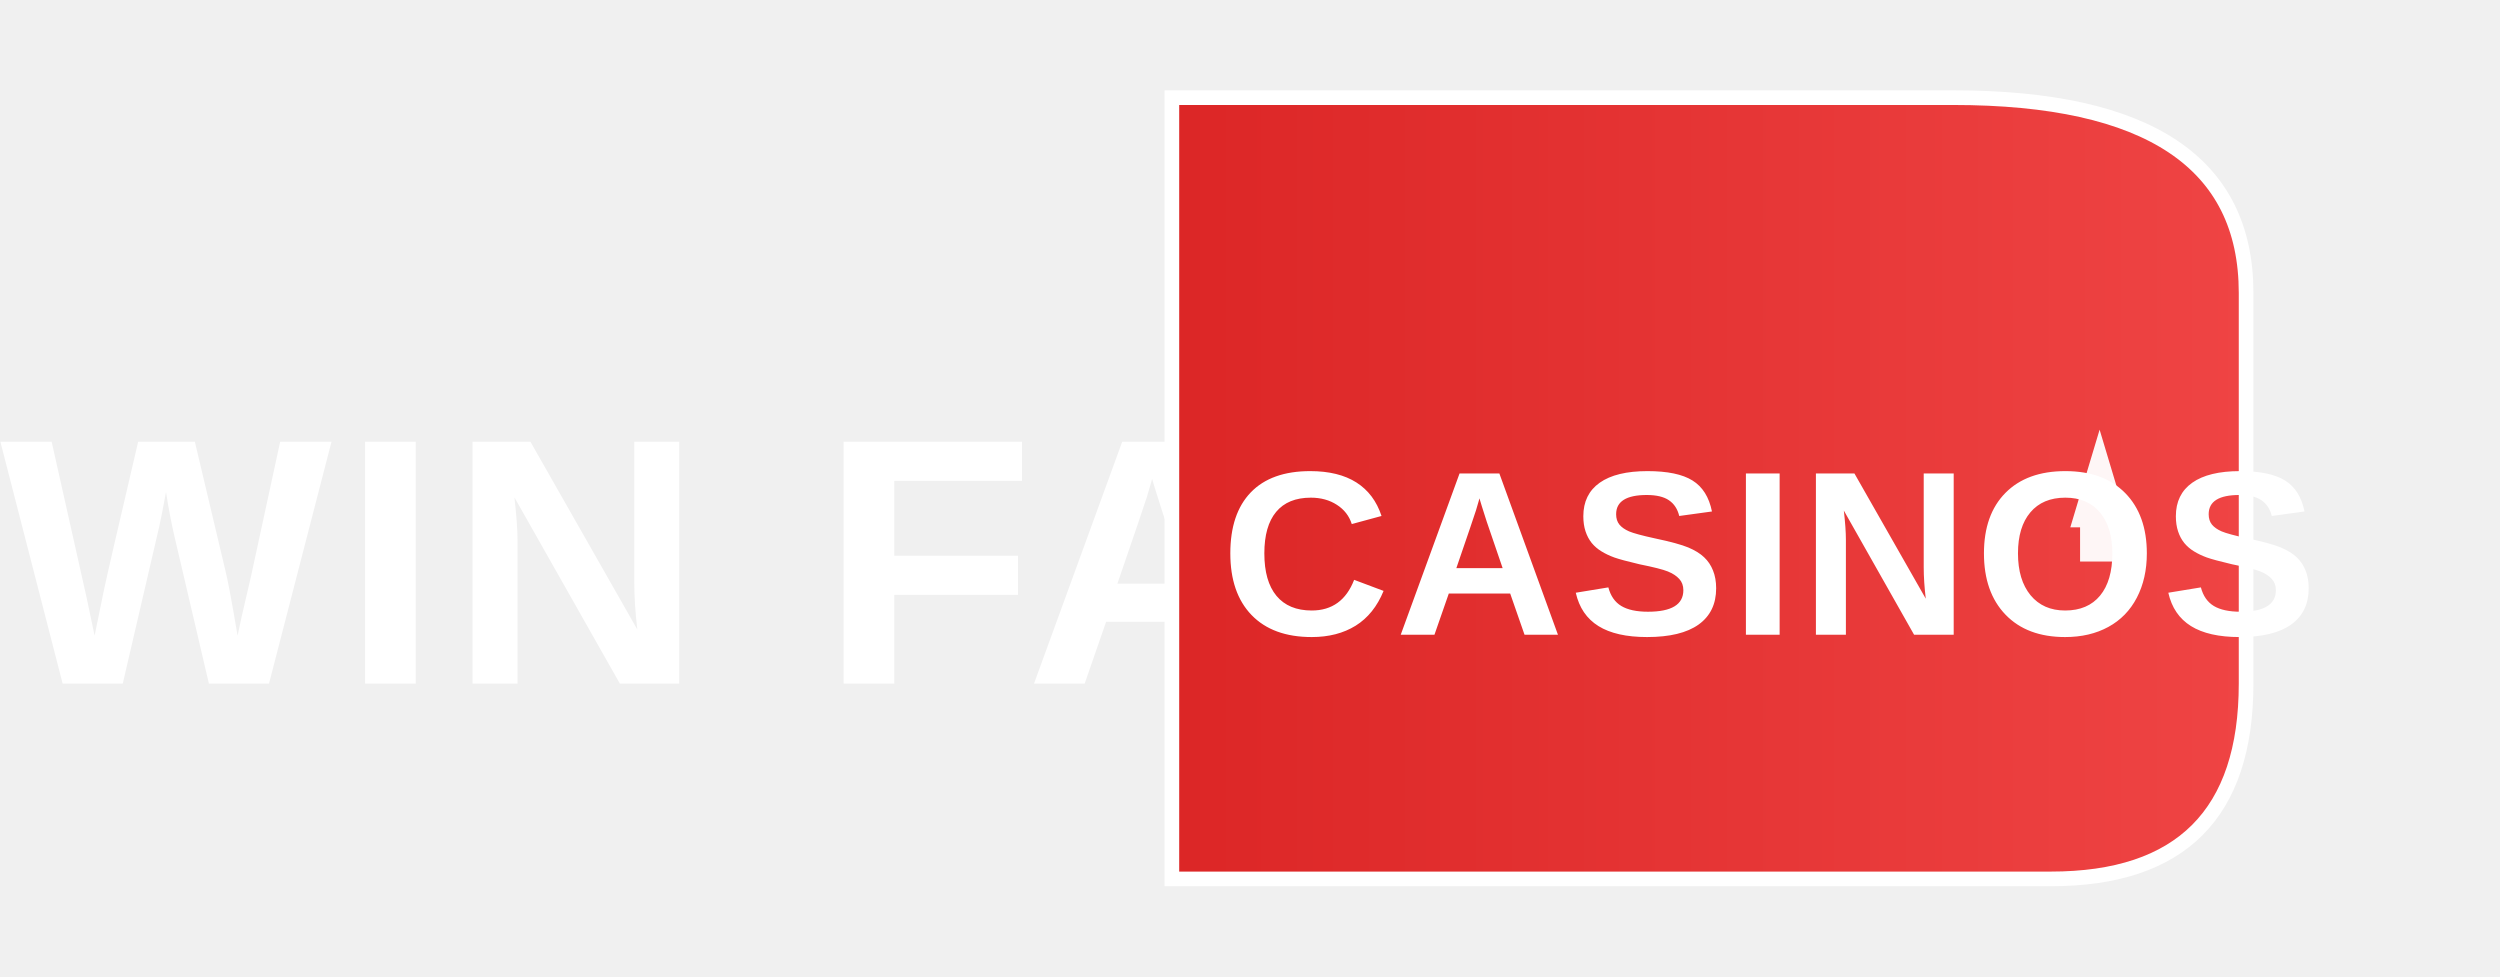
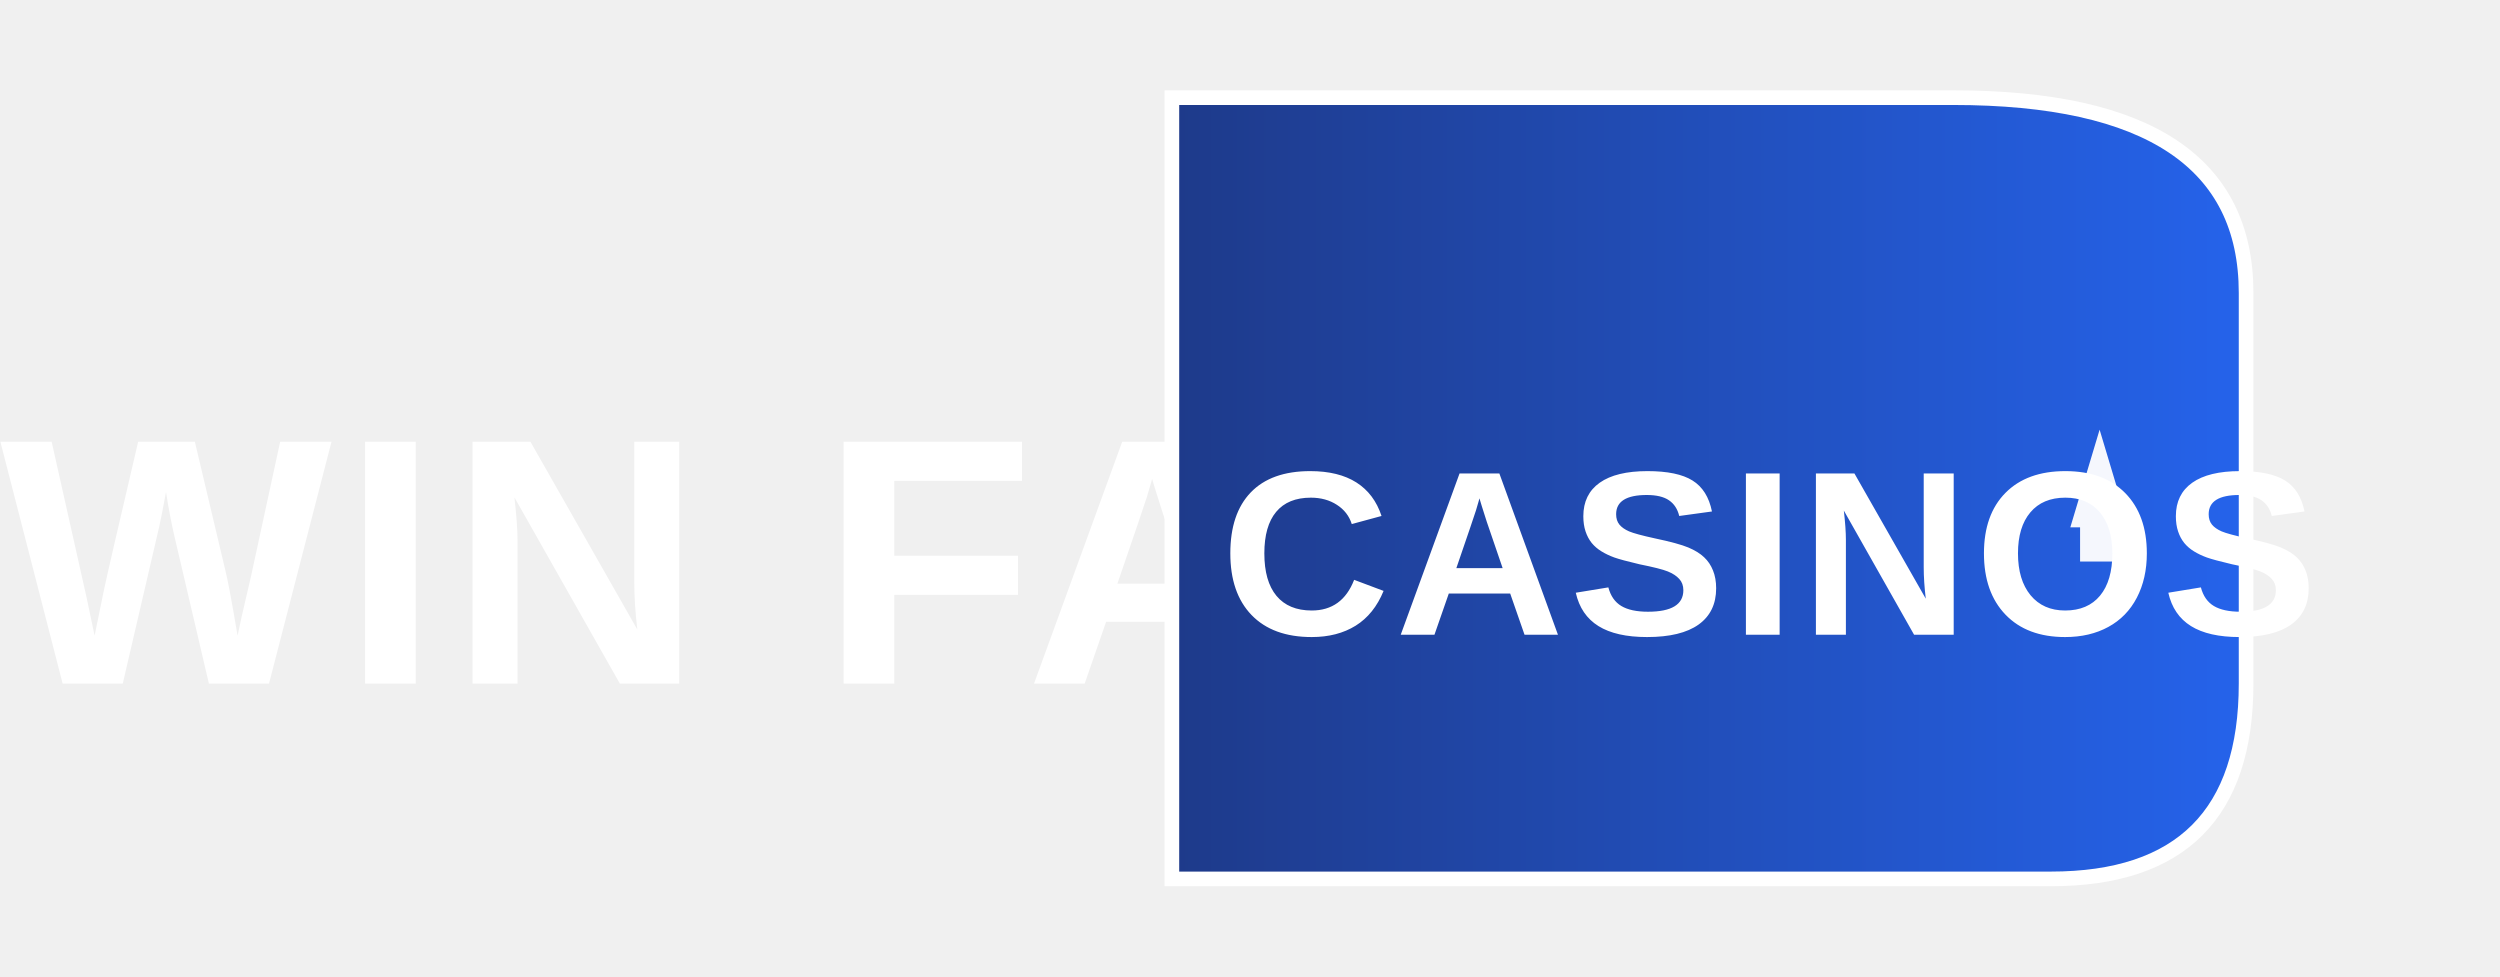
<svg xmlns="http://www.w3.org/2000/svg" width="512" height="200" viewBox="0 0 512 200">
  <defs>
-     <linearGradient id="redGradient" x1="0%" y1="0%" x2="100%" y2="0%">
-       <stop offset="0%" style="stop-color:#DC2626;stop-opacity:1" />
-       <stop offset="100%" style="stop-color:#EF4444;stop-opacity:1" />
+     <linearGradient id="navyGradient" x1="0%" y1="0%" x2="100%" y2="0%">
+       <stop offset="0%" style="stop-color:#1E3A8A;stop-opacity:1" />
+       <stop offset="100%" style="stop-color:#2563EB;stop-opacity:1" />
    </linearGradient>
  </defs>
  <text x="0" y="140" font-family="Arial, sans-serif" font-weight="900" font-size="72" fill="#FFFFFF" letter-spacing="2">
    WIN FAST
  </text>
  <g>
-     <path d="M 240 20 L 400 20 Q 460 20 460 60 L 460 140 Q 460 180 420 180 L 400 180 L 240 180 L 240 20 Z" fill="url(#redGradient)" stroke="#FFFFFF" stroke-width="3" />
+     <path d="M 240 20 L 400 20 Q 460 20 460 60 L 460 140 Q 460 180 420 180 L 400 180 L 240 180 L 240 20 Z" fill="url(#navyGradient)" stroke="#FFFFFF" stroke-width="3" />
    <text x="250" y="130" font-family="Arial, sans-serif" font-weight="900" font-size="48" fill="#FFFFFF" letter-spacing="1">
      CASINOS
    </text>
    <g transform="translate(430, 100)">
      <path d="M 0 -12 L 6 8 L 4 8 L 4 15 L -4 15 L -4 8 L -6 8 Z" fill="#FFFFFF" opacity="0.95" />
    </g>
  </g>
</svg>
